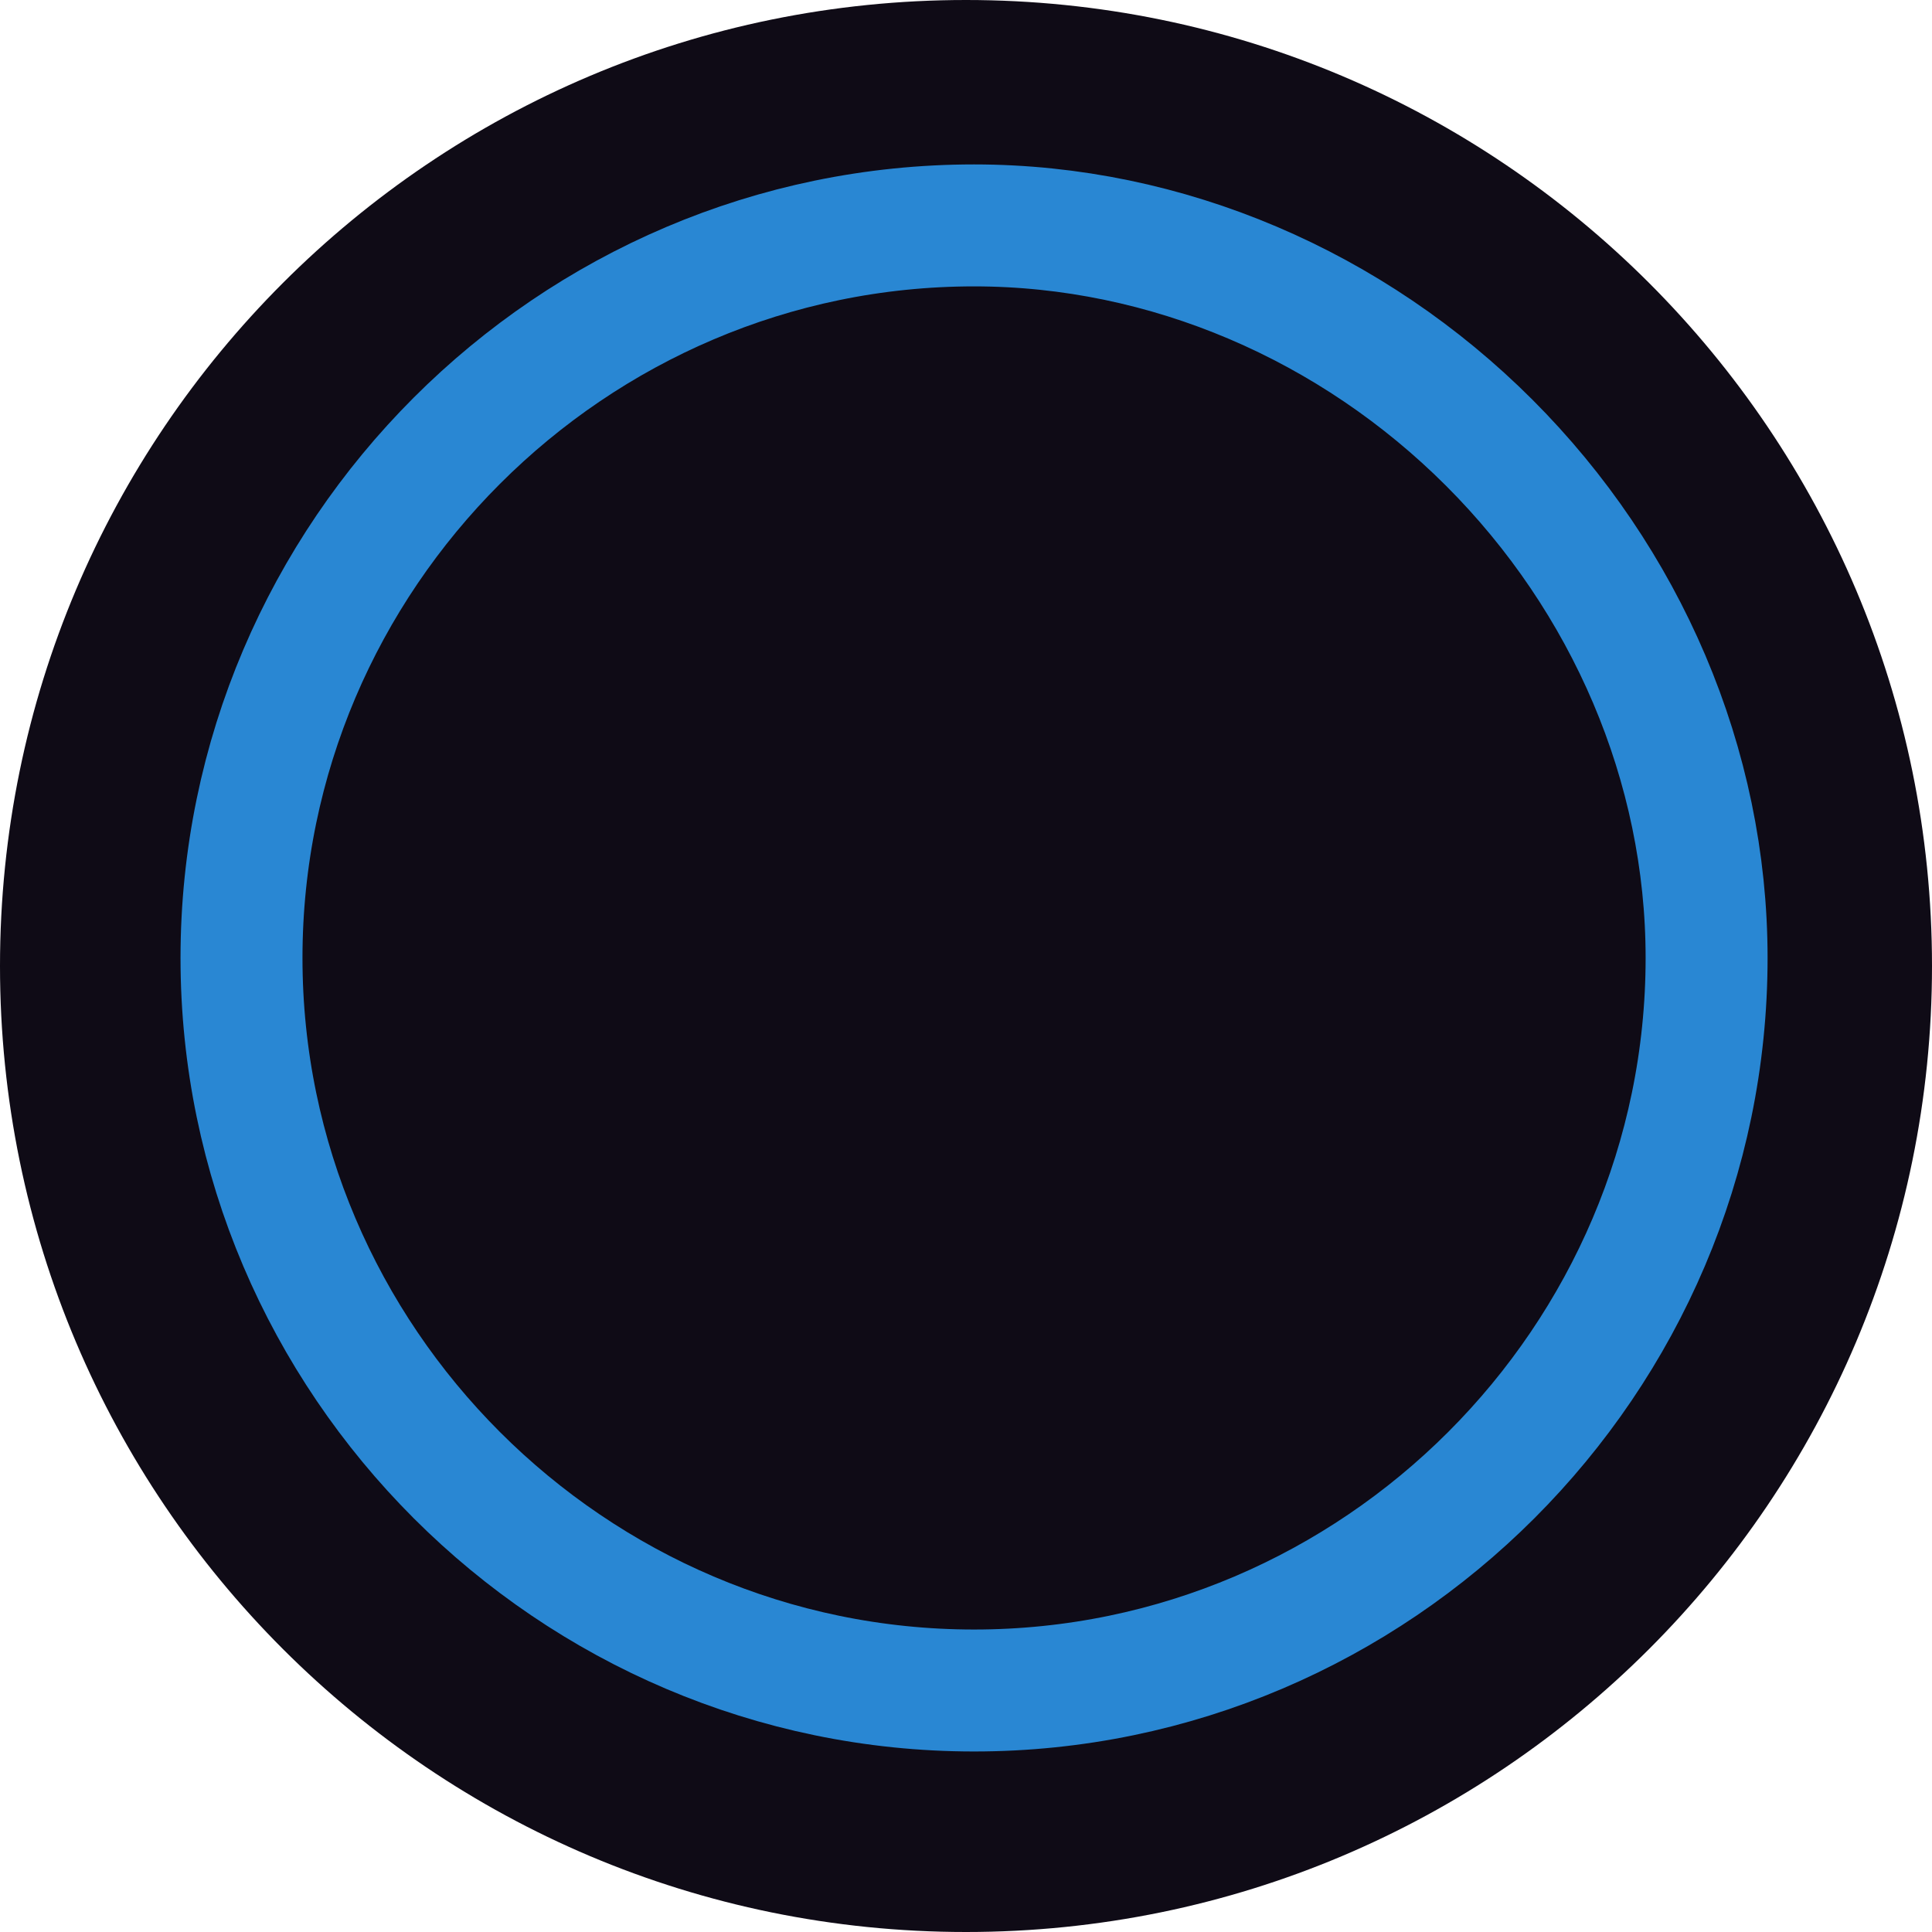
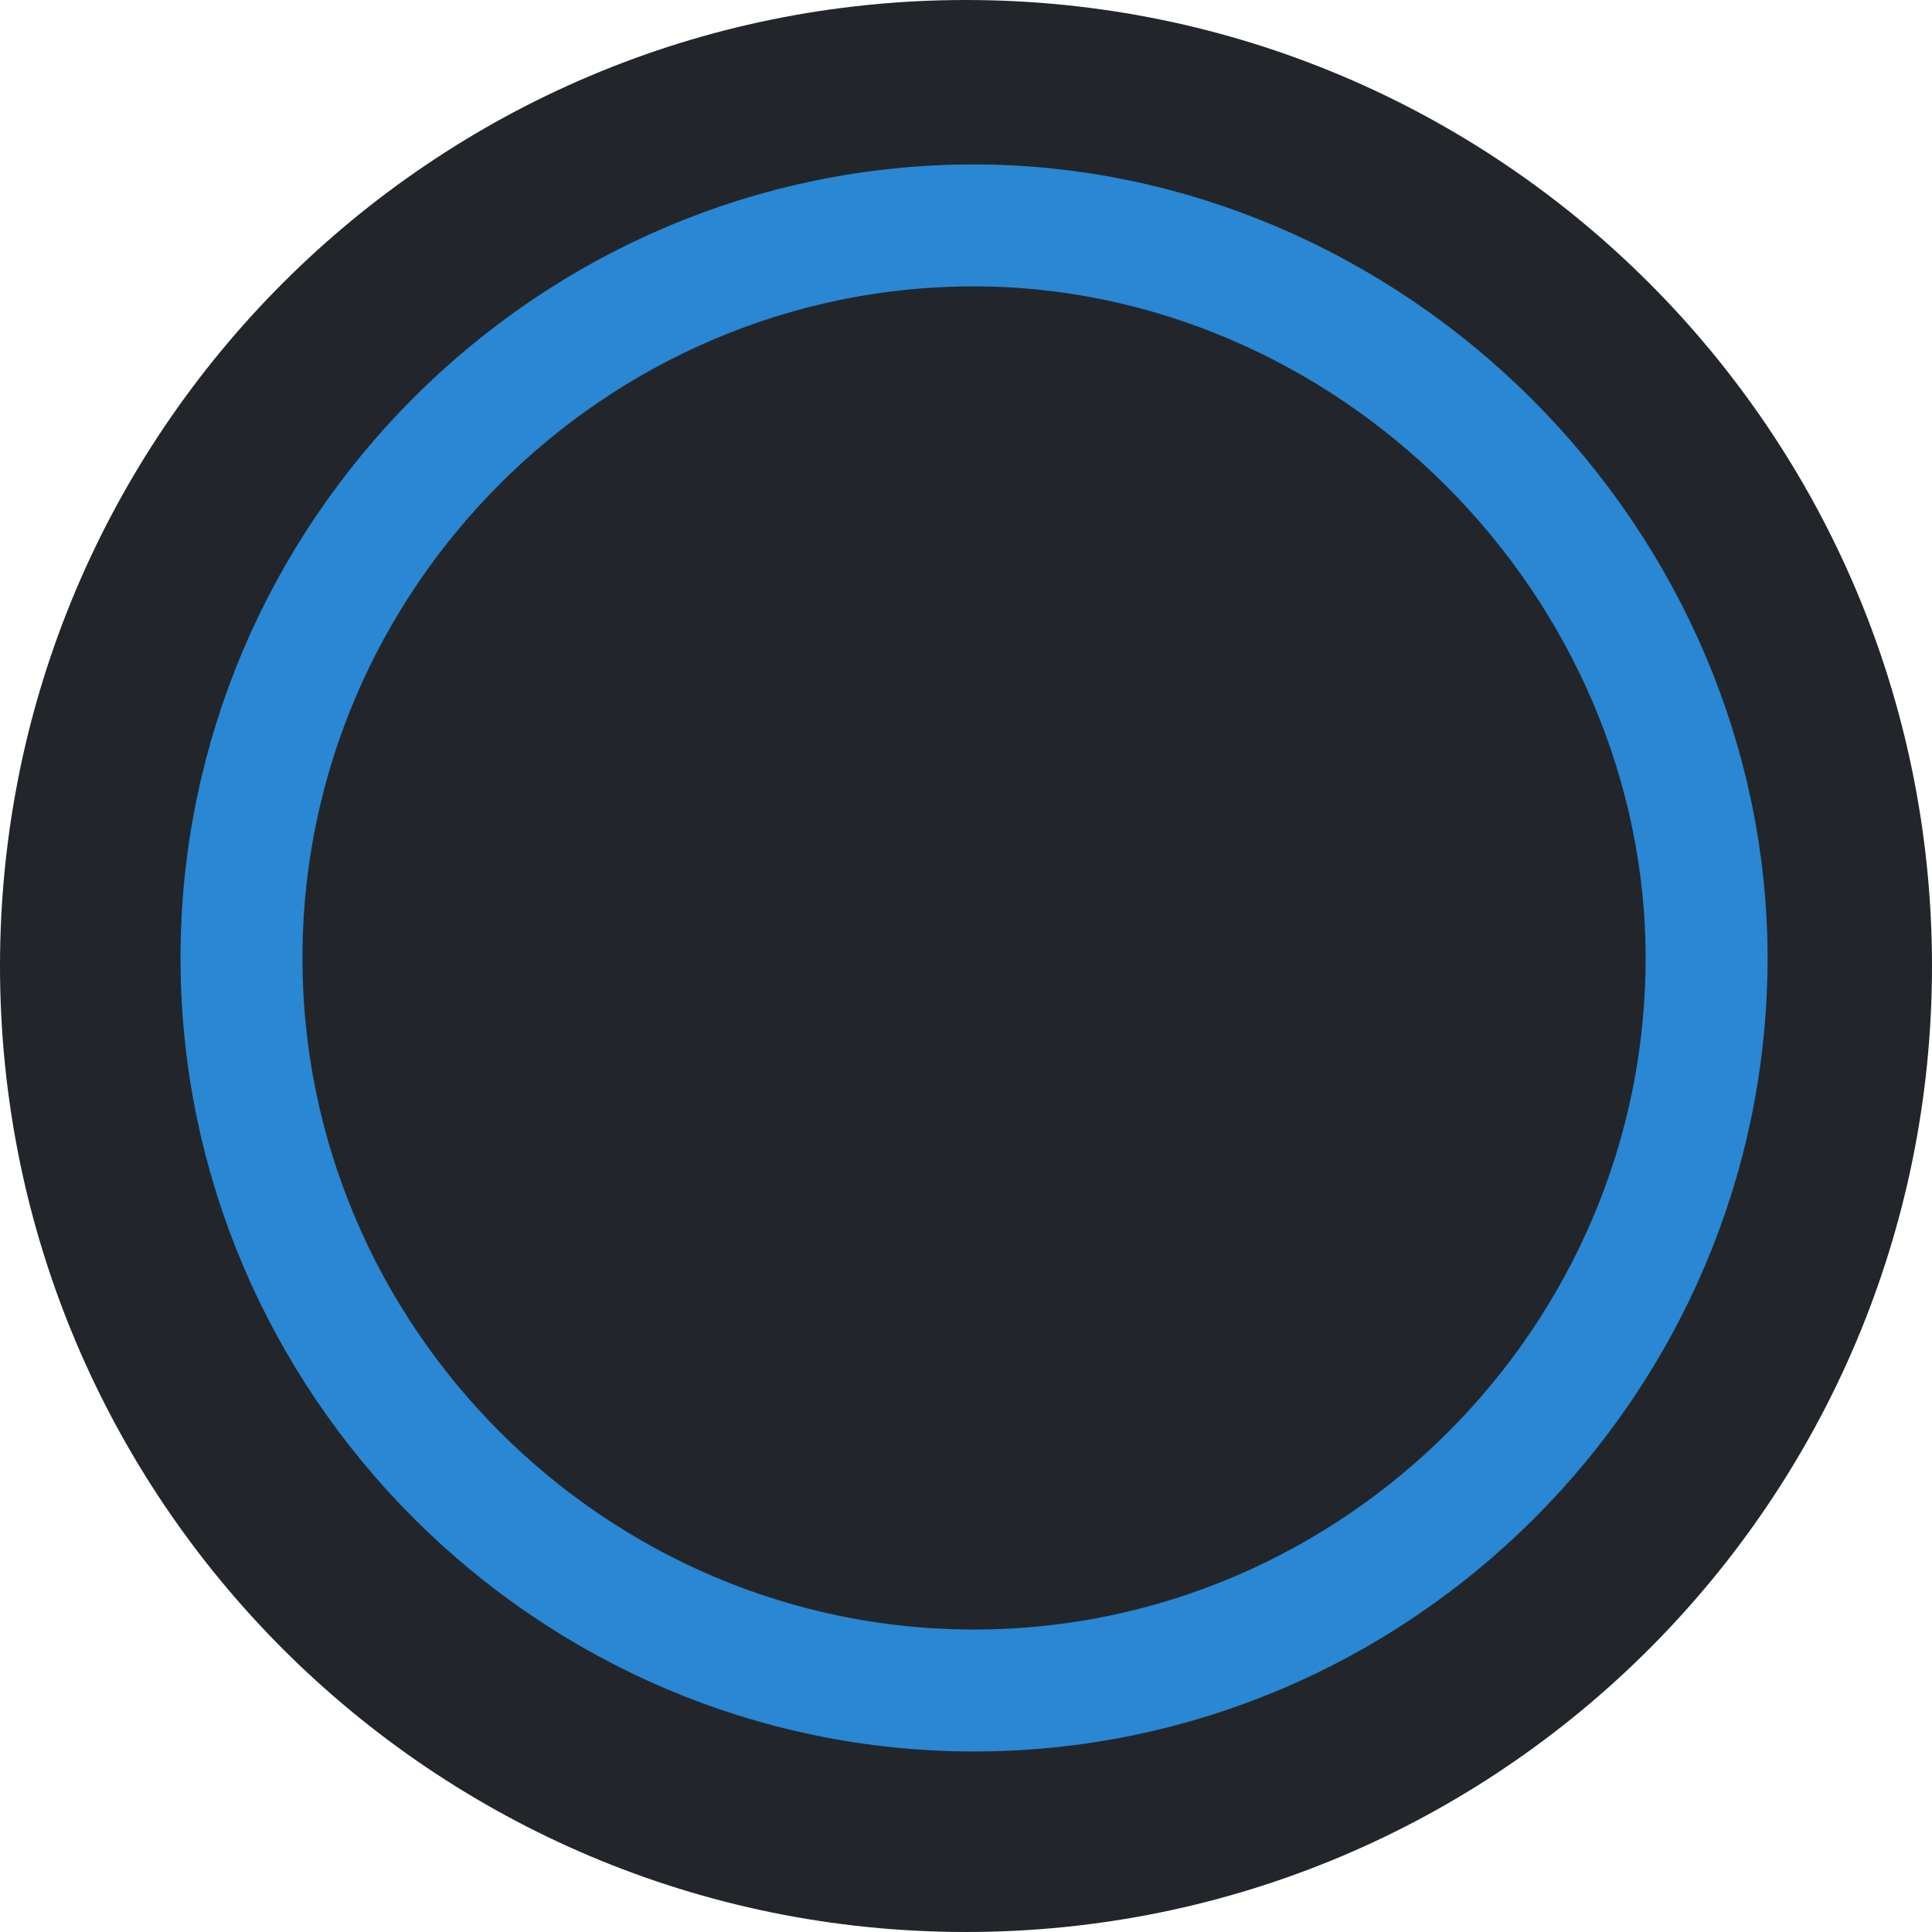
<svg xmlns="http://www.w3.org/2000/svg" version="1.1" id="svg9" x="0px" y="0px" viewBox="0 0 24 24" style="enable-background:new 0 0 24 24;" xml:space="preserve">
  <style type="text/css">
- 	.st0{fill:#0F0B16;}
+ 	.st0{fill:#22262A;}
	.st1{fill:#6666FF;fill-opacity:0;stroke:#2987D3;stroke-width:1.515;}
</style>
  <g id="Top-BarTheme-Copy">
    <circle id="Oval" class="st0" cx="12" cy="12" r="12" />
    <path id="Path_18926" class="st1" d="M12.1,2.8c-5,0-9.1,4.1-9.1,9.1S7.1,21,12.1,21s9.1-4.1,9.1-9.1c0-2.4-1-4.7-2.7-6.4   S14.5,2.8,12.1,2.8z" />
  </g>
</svg>
